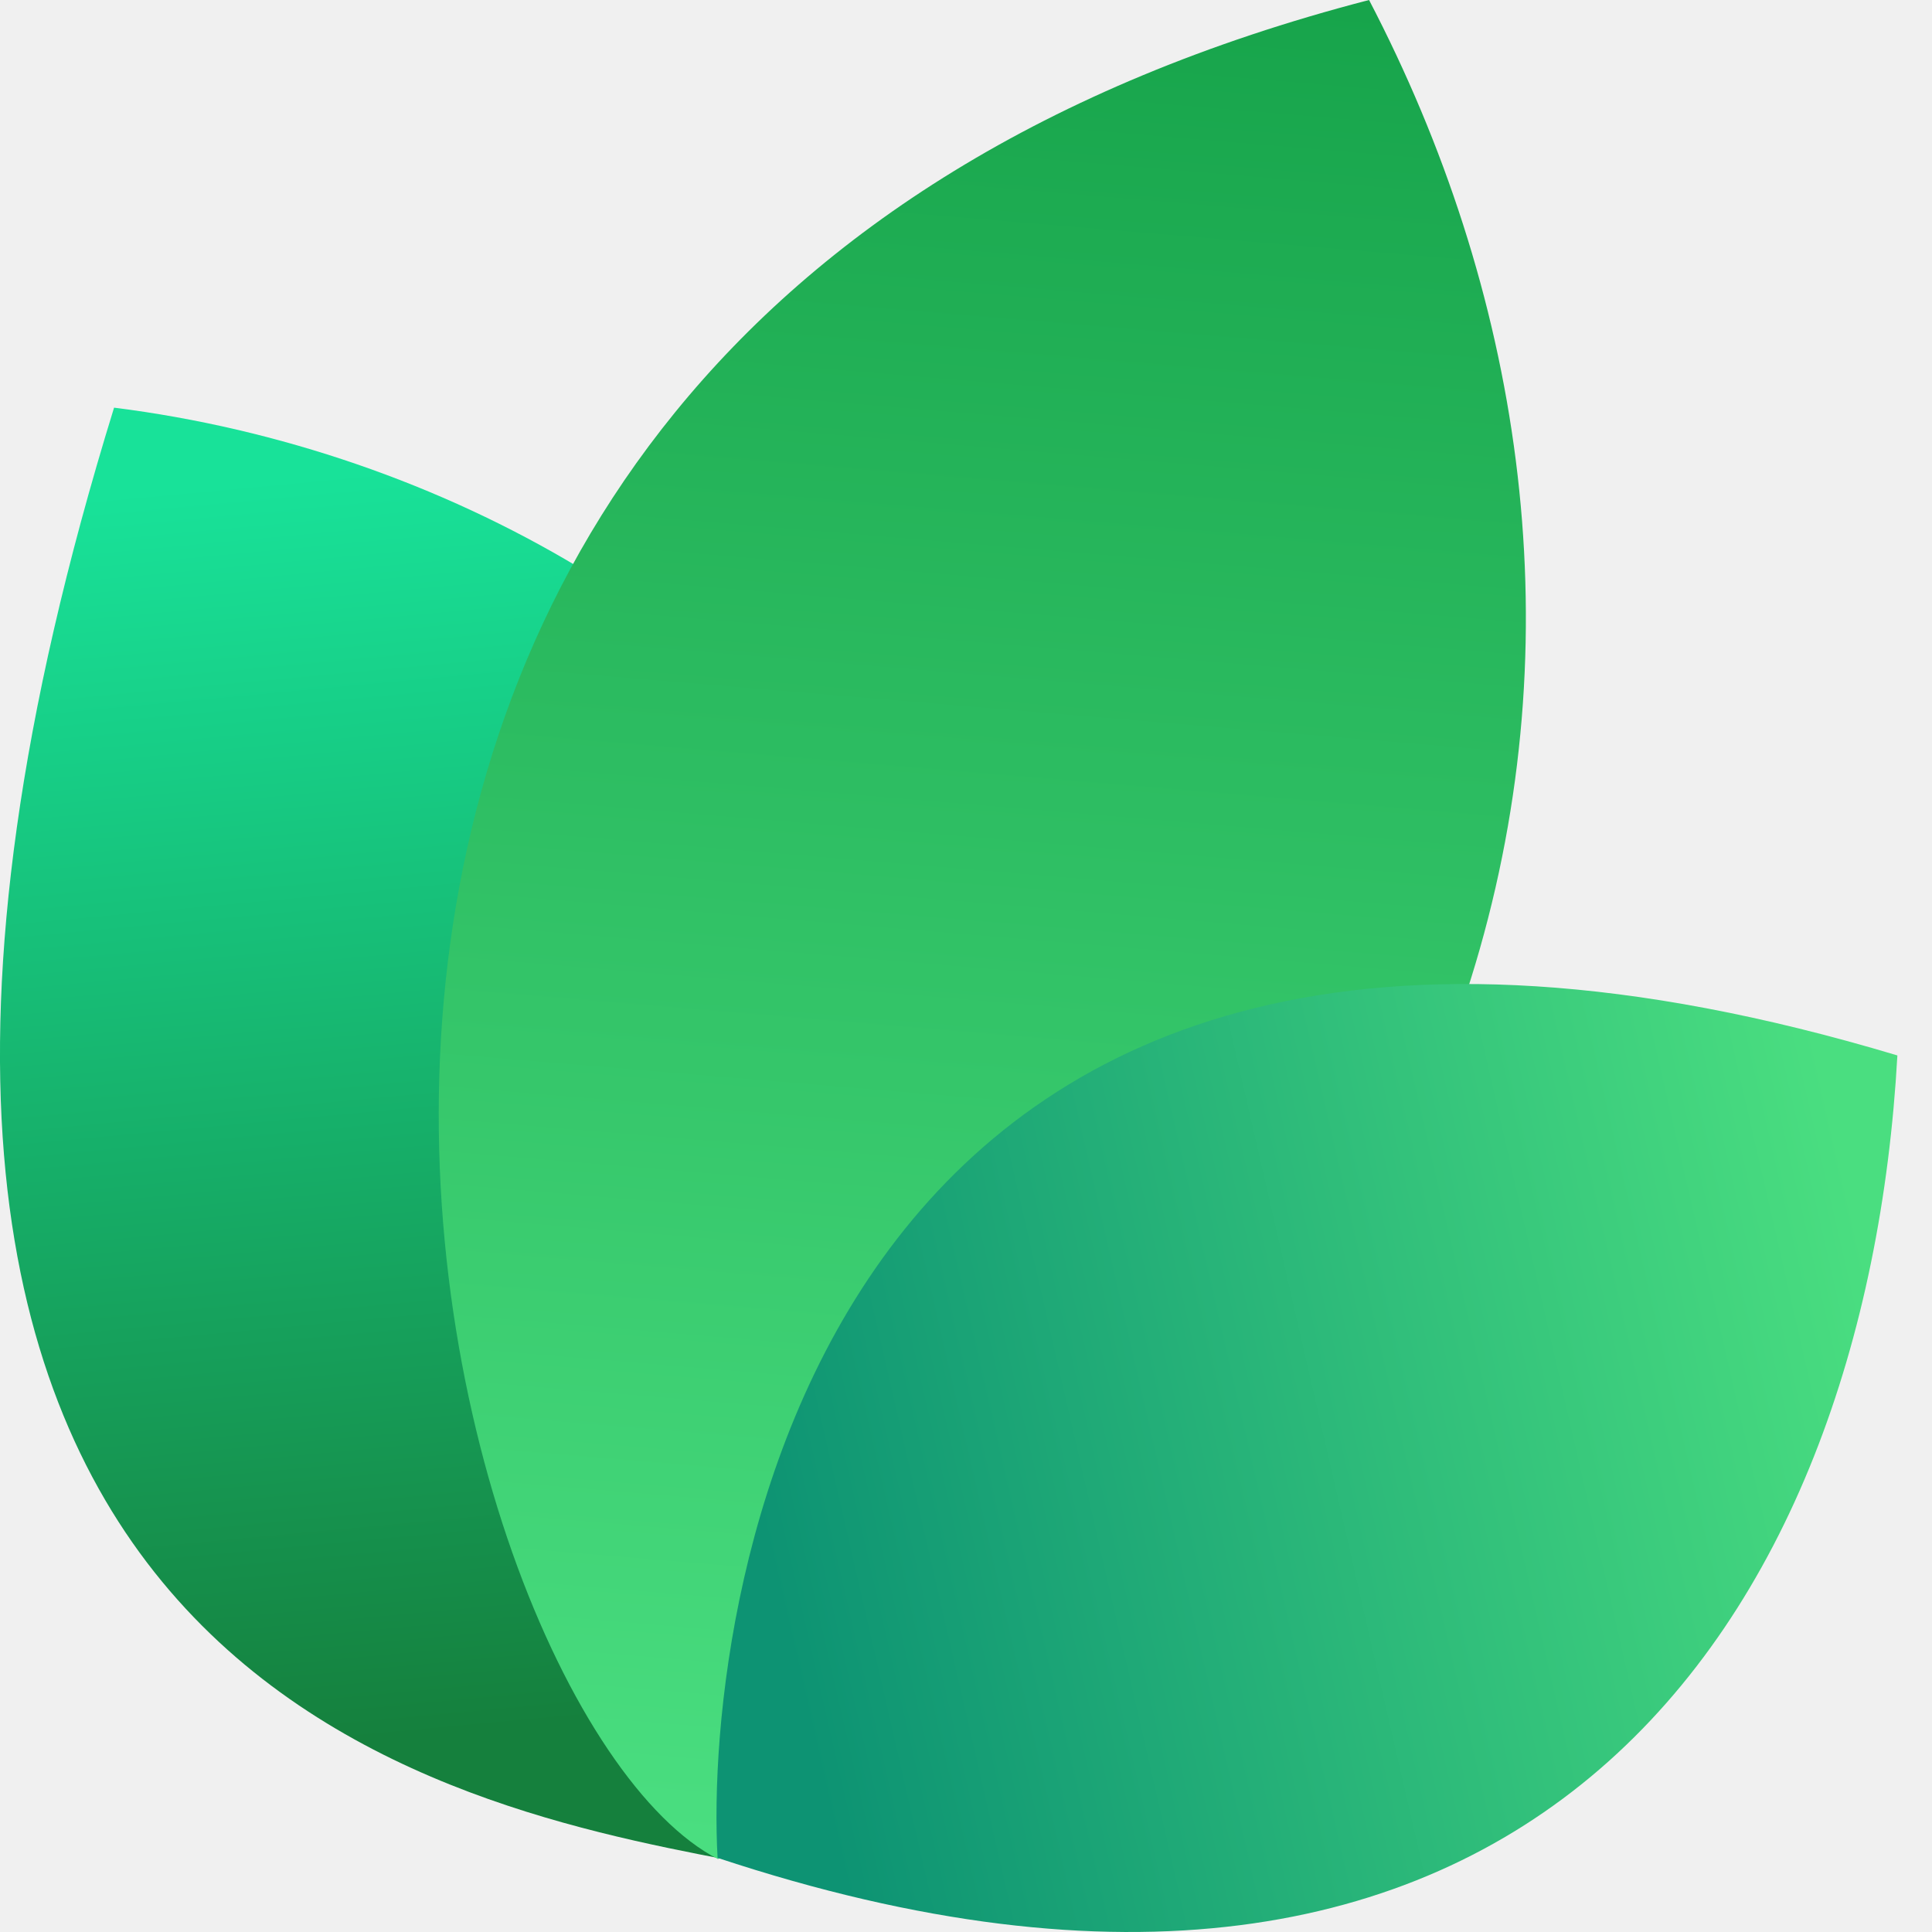
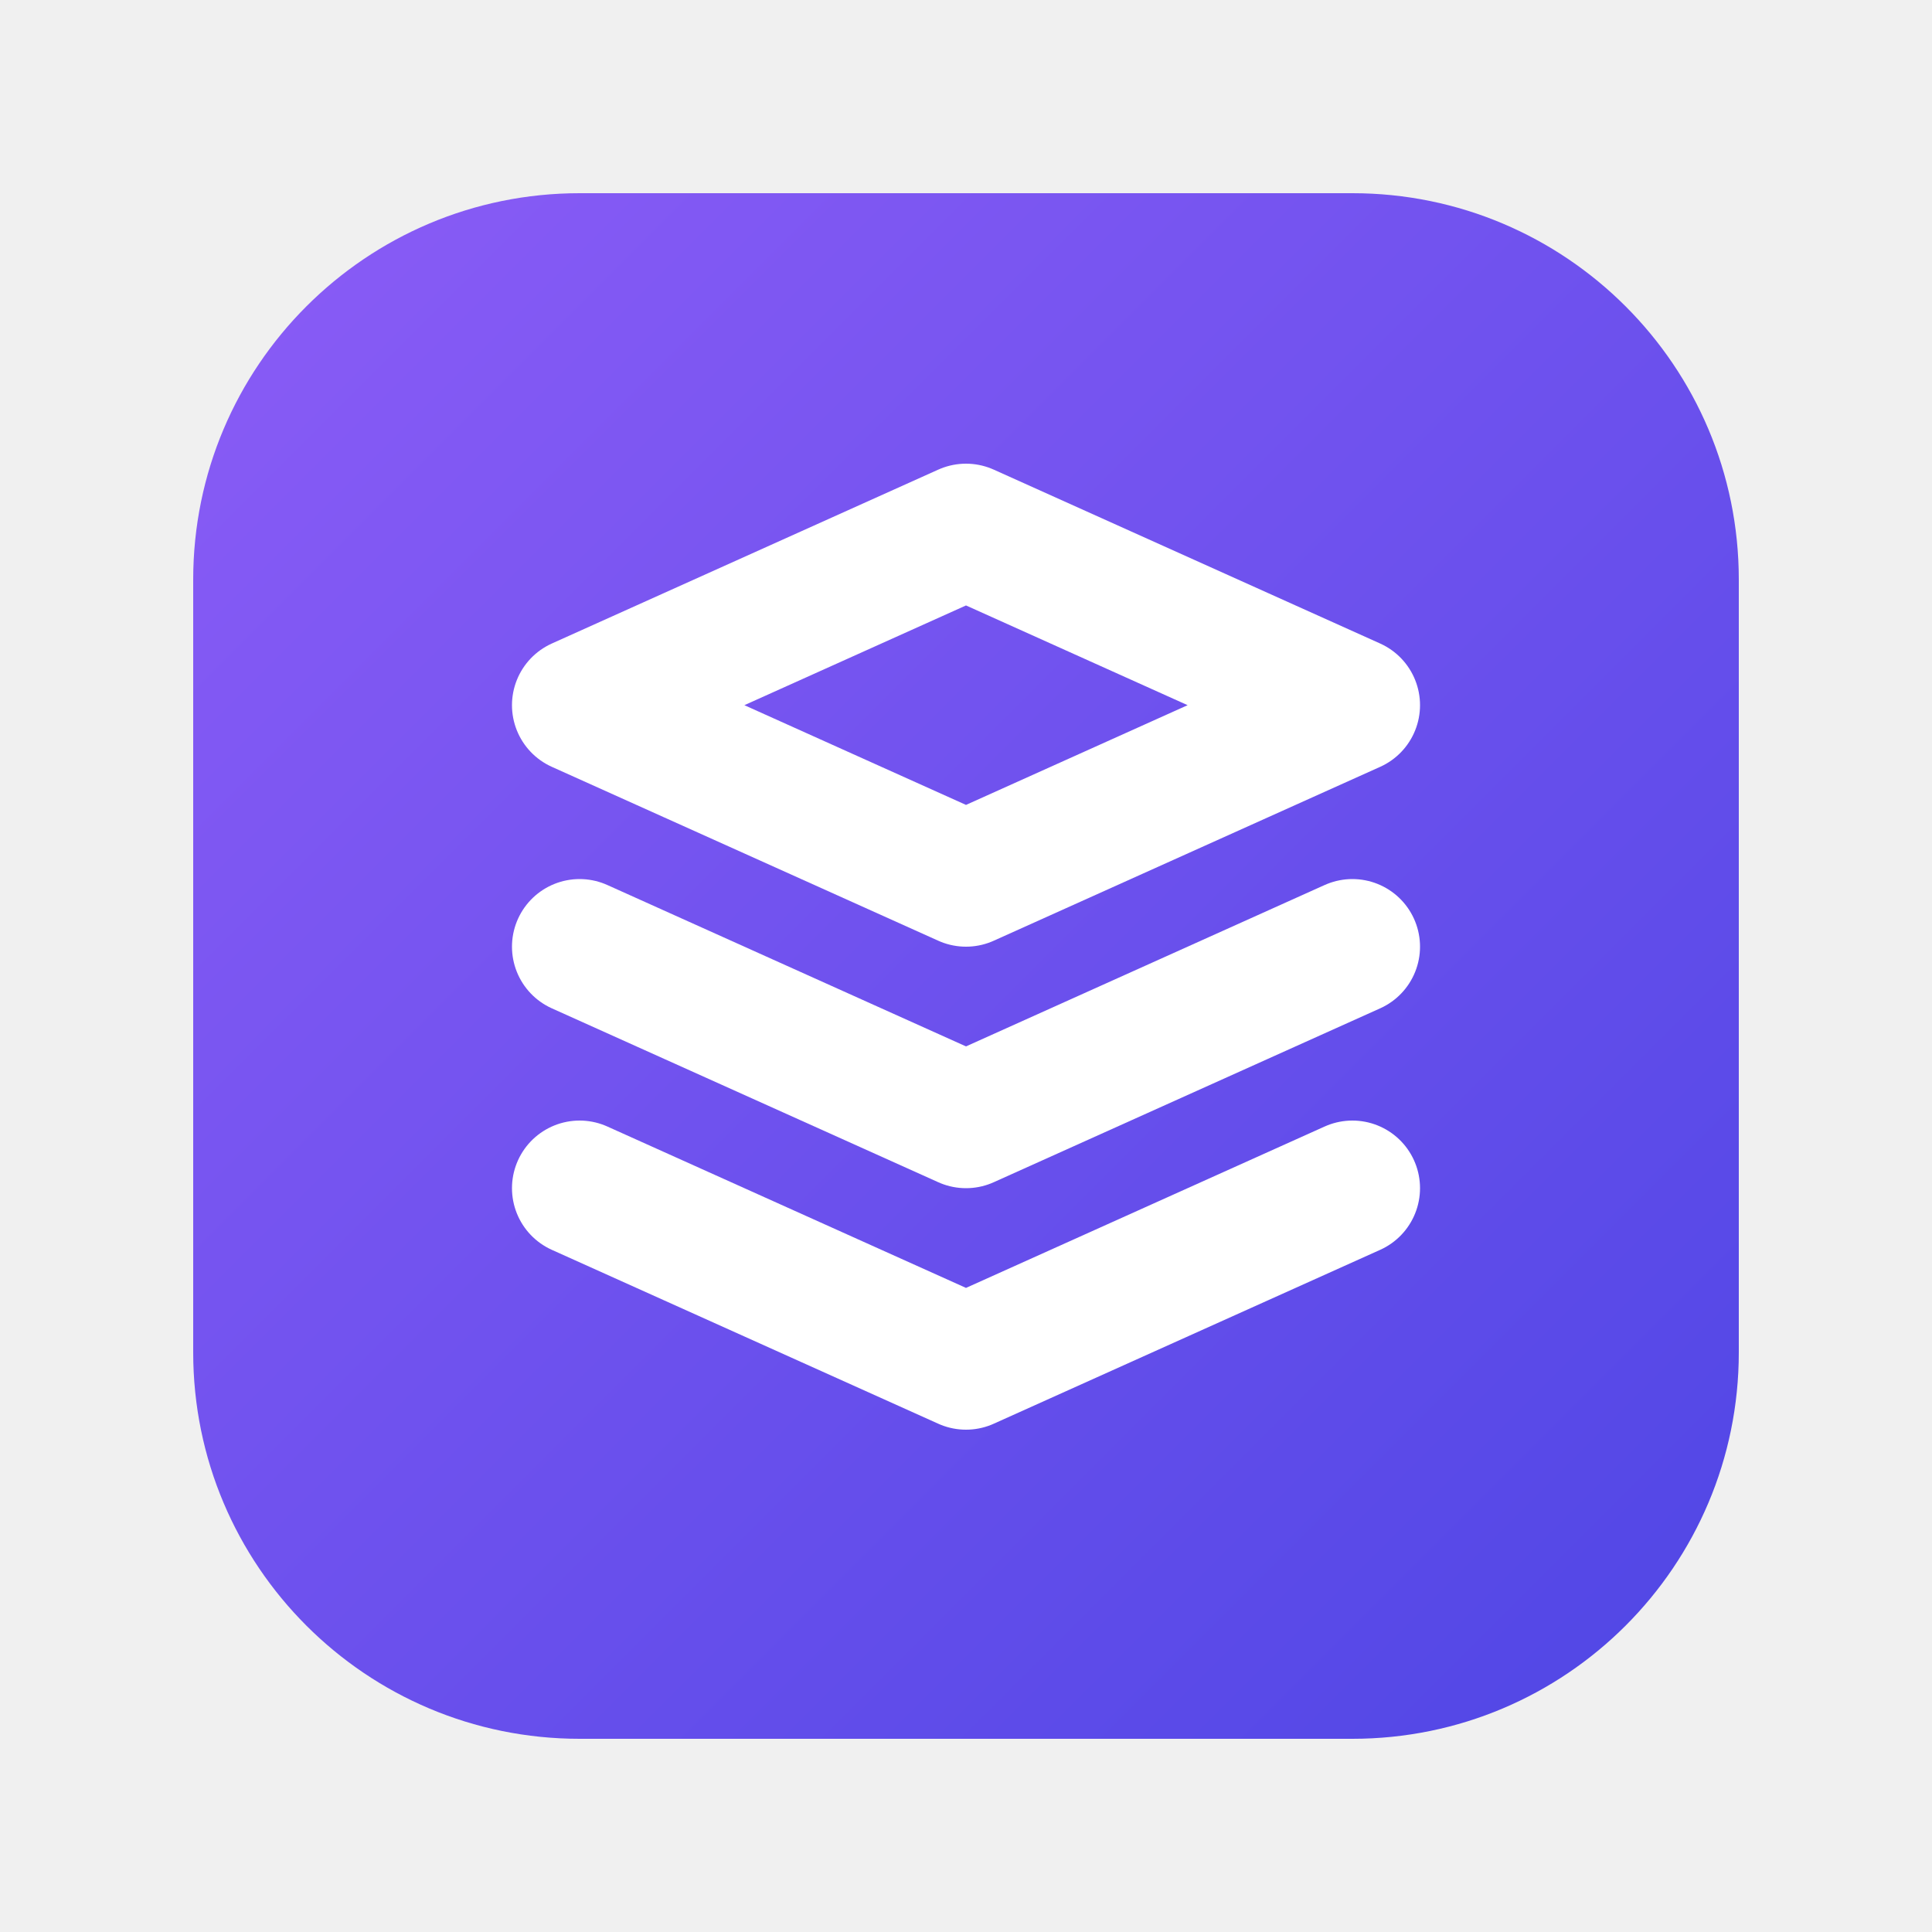
- <svg xmlns="http://www.w3.org/2000/svg" width="24" height="24" viewBox="0 0 24 24" fill="none">
-   <path d="M9.061 23.108C5.268 22.377 -3.391 20.627 1.417 5.064C9.634 6.099 16.973 14.064 9.061 23.108Z" fill="url(#paint0_linear_17557_2021)" />
-   <path d="M8.919 23.094C5.276 21.222 0.784 4.209 17.007 0C20.757 7.193 19.621 16.545 8.919 23.094Z" fill="url(#paint1_linear_17557_2021)" />
-   <path d="M8.914 23.079C8.735 19.882 10.159 9.085 23.57 13.111C23.181 20.123 18.984 26.418 8.914 23.079Z" fill="url(#paint2_linear_17557_2021)" />
+ <svg xmlns="http://www.w3.org/2000/svg" width="200" height="200" viewBox="0 0 200 200" fill="none">
+   <style>
+     @keyframes stack-bounce {
+       0%, 100% { transform: translateY(0); }
+       50% { transform: translateY(-3px); }
+     }
+     .layer-top { animation: stack-bounce 2.5s ease-in-out infinite; }
+     .layer-mid { animation: stack-bounce 2.5s ease-in-out infinite; animation-delay: 0.15s; }
+     .layer-bot { animation: stack-bounce 2.5s ease-in-out infinite; animation-delay: 0.3s; }
+   </style>
  <defs>
-     <linearGradient id="paint0_linear_17557_2021" x1="3.776" y1="5.916" x2="5.232" y2="21.559" gradientUnits="userSpaceOnUse">
-       <stop stop-color="#18E299" />
-       <stop offset="1" stop-color="#15803D" />
-     </linearGradient>
-     <linearGradient id="paint1_linear_17557_2021" x1="12.171" y1="-0.718" x2="10.19" y2="22.983" gradientUnits="userSpaceOnUse">
-       <stop stop-color="#16A34A" />
-       <stop offset="1" stop-color="#4ADE80" />
-     </linearGradient>
-     <linearGradient id="paint2_linear_17557_2021" x1="23.133" y1="15.353" x2="9.338" y2="18.52" gradientUnits="userSpaceOnUse">
-       <stop stop-color="#4ADE80" />
-       <stop offset="1" stop-color="#0D9373" />
+     <linearGradient id="purpleGradient" x1="0%" y1="0%" x2="100%" y2="100%">
+       <stop offset="0%" stop-color="#8B5CF6" />
+       <stop offset="100%" stop-color="#4F46E5" />
    </linearGradient>
  </defs>
+   <rect x="20" y="20" width="160" height="160" rx="40" fill="url(#purpleGradient)" />
+   <g stroke="#FFFFFF" stroke-width="14" stroke-linejoin="round" stroke-linecap="round" fill="none">
+     <path class="layer-top" d="M 100 55 L 140 73 L 100 91 L 60 73 Z" />
+     <path class="layer-mid" d="M 60 98 L 100 116 L 140 98" />
+     <path class="layer-bot" d="M 60 123 L 100 141 L 140 123" />
+   </g>
</svg>
